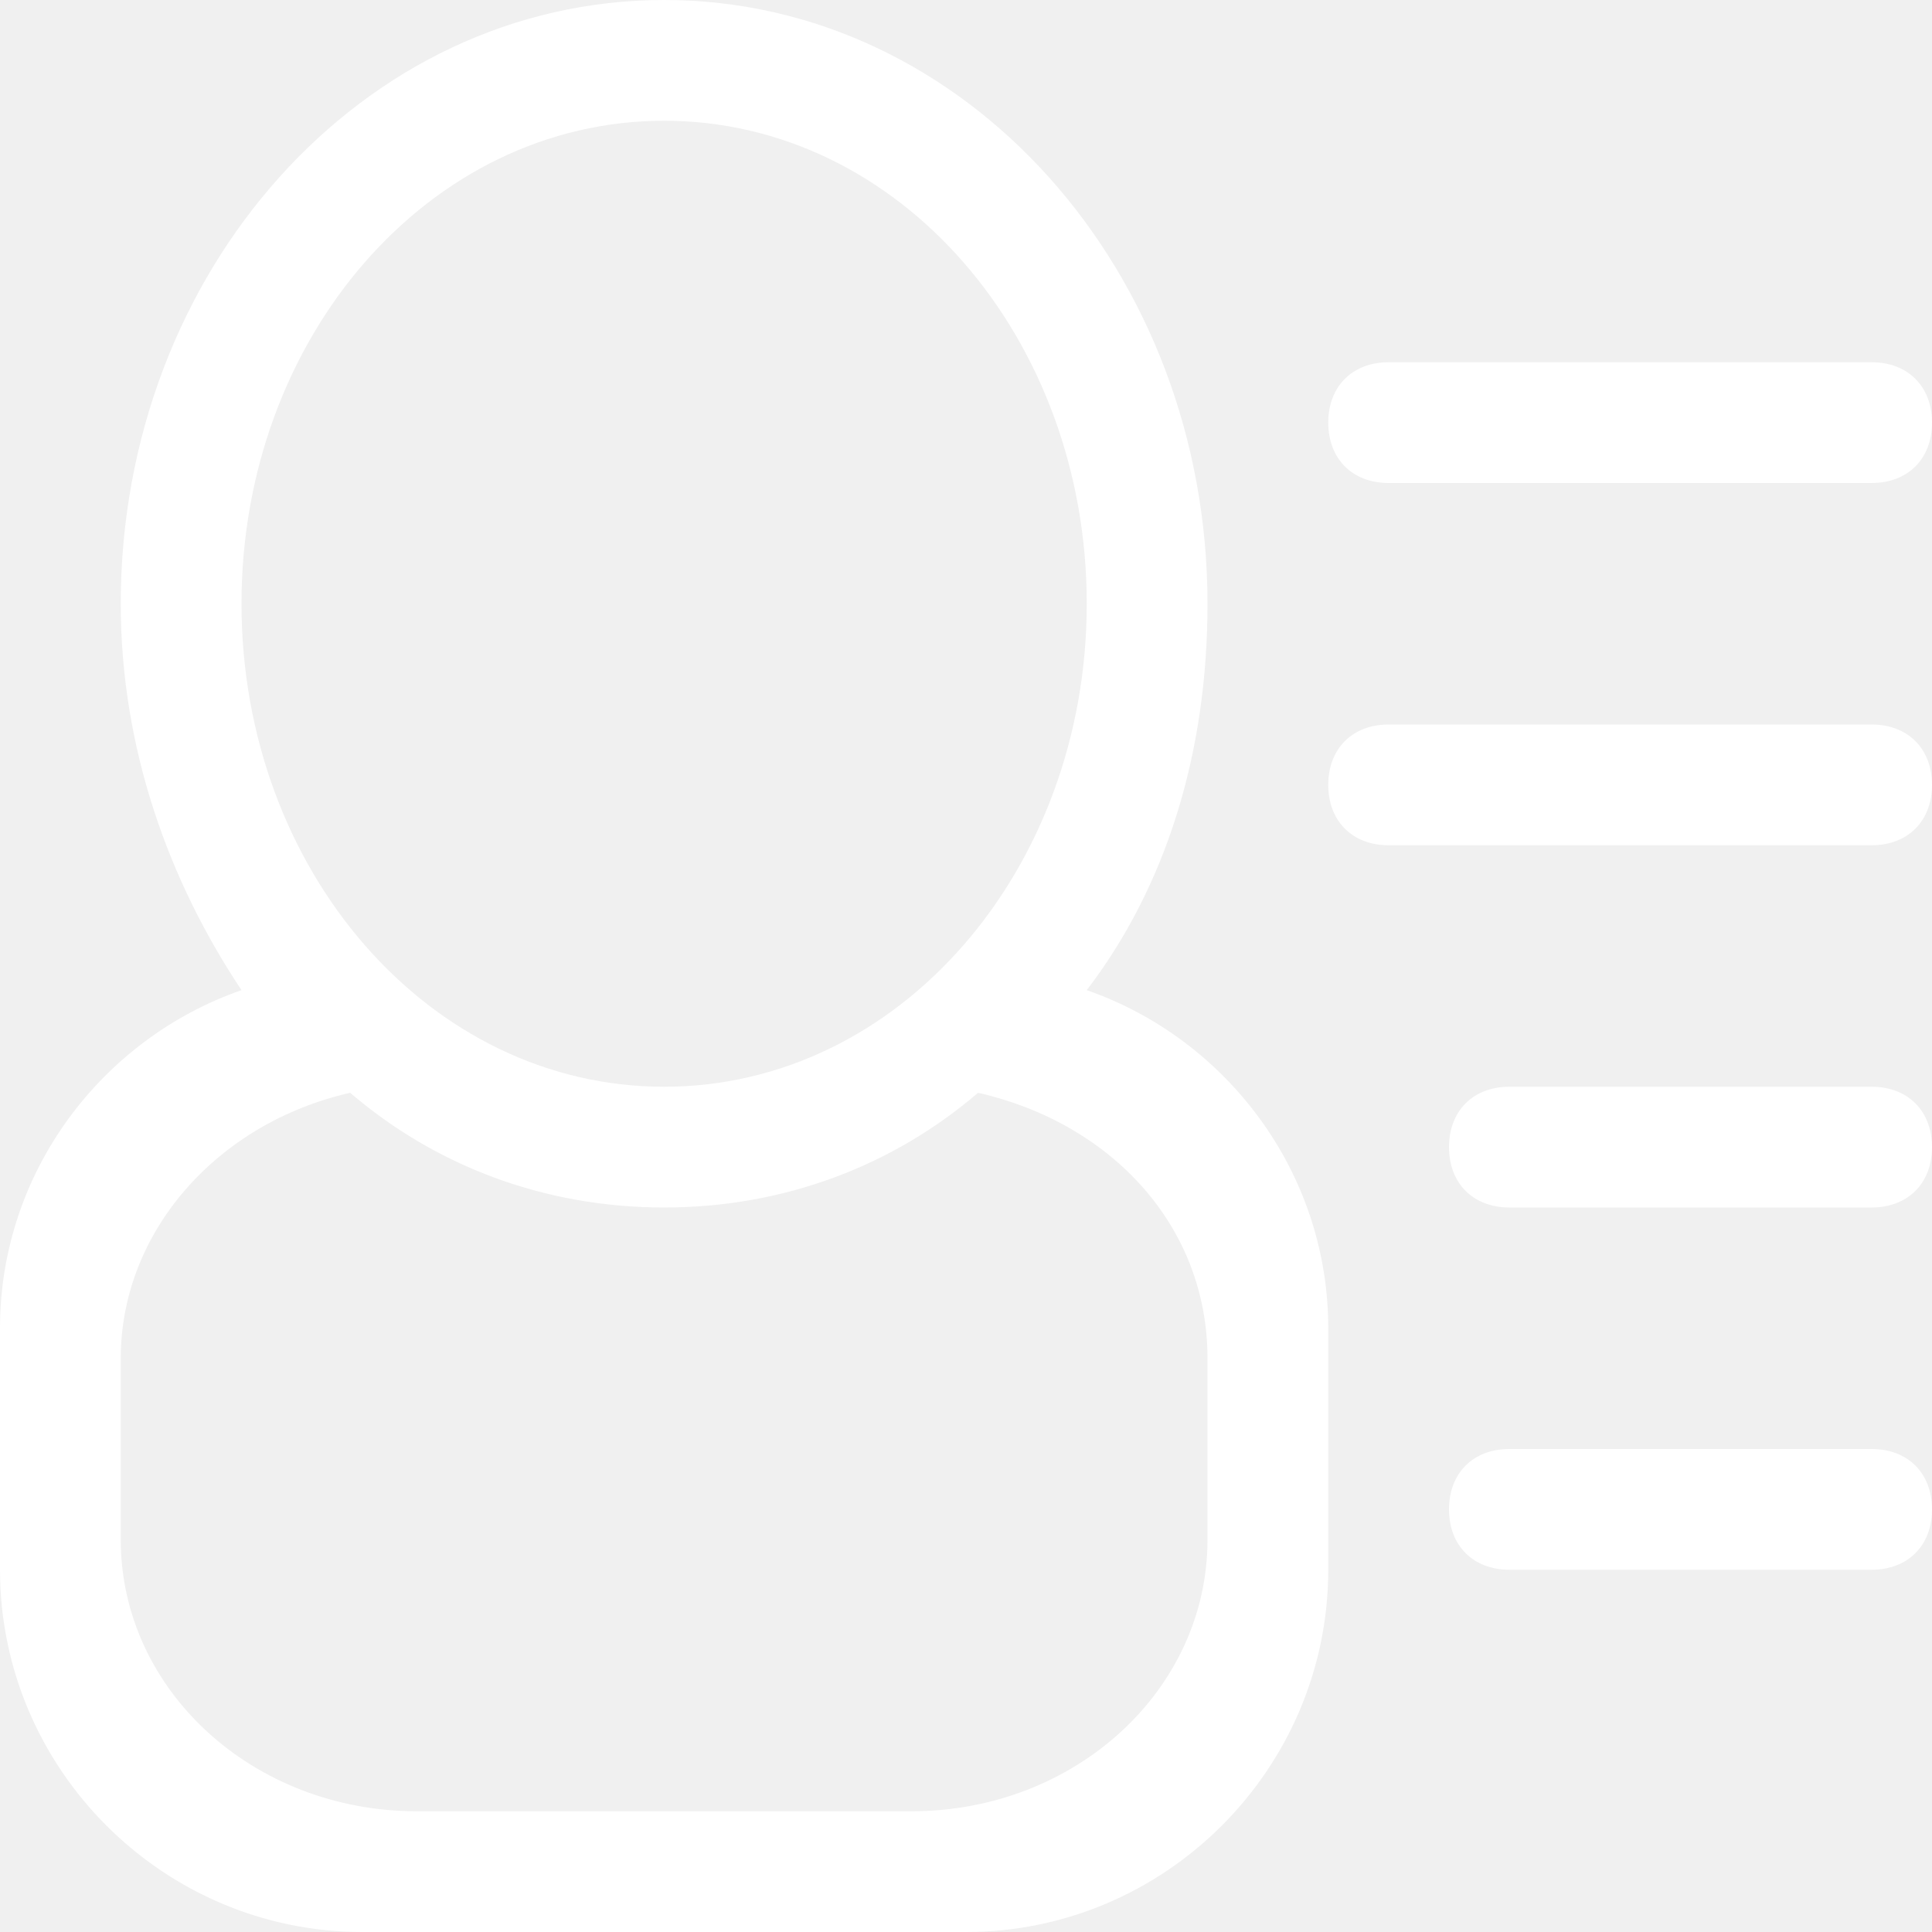
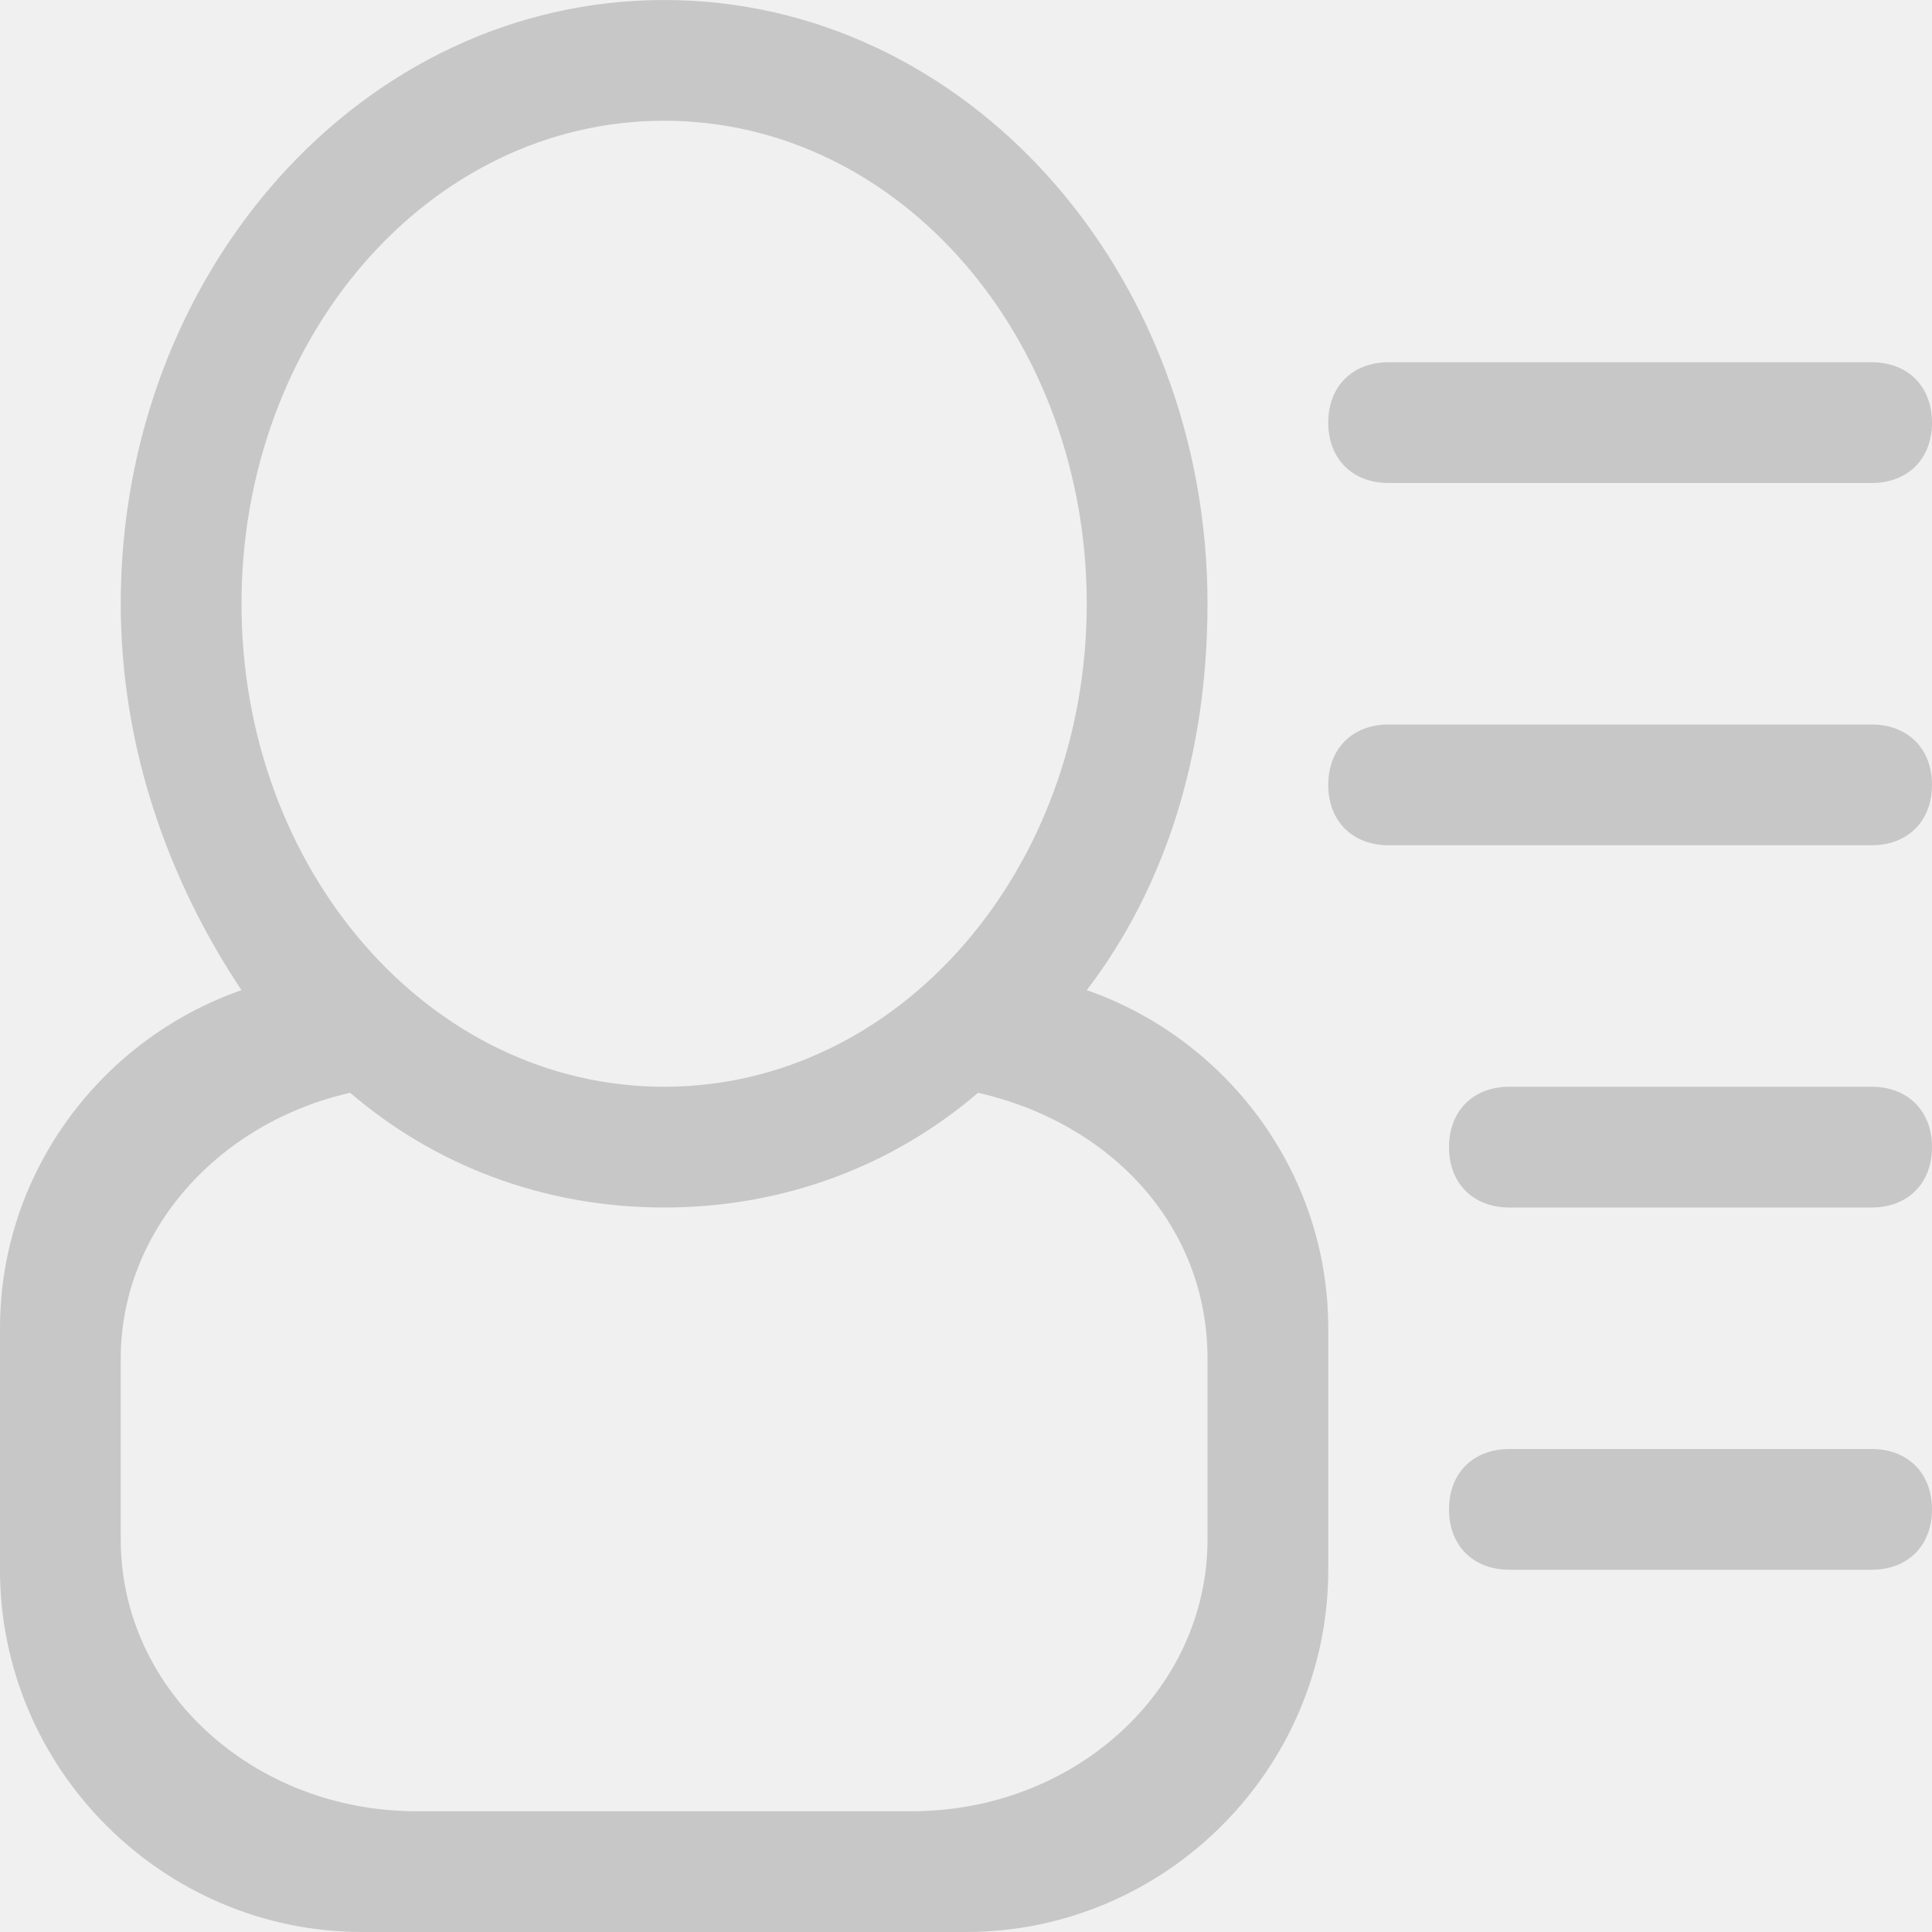
<svg xmlns="http://www.w3.org/2000/svg" version="1.1" id="Line_5" x="0px" y="0px" viewBox="0 0 32 32" style="enable-background:new 0 0 32 32;" xml:space="preserve">
  <style type="text/css">
- 	.st0{fill:#FFFFFF;}
+ 	.st0{fill:#c7c7c7;}
</style>
  <g id="_x37__17_">
    <g>
      <path class="st0" d="M18,16.4c1.3-1.7,2-3.9,2-6.4c0-5.5-4-10-9-10C6,0,2,4.5,2,10c0,2.4,0.8,4.6,2,6.4c-2.3,0.8-4,3-4,5.6v4    c0,3.3,2.7,6,6,6h10c3.3,0,6-2.7,6-6v-4C22,19.4,20.3,17.2,18,16.4z M4,10c0-4.4,3.1-8,7-8c3.9,0,7,3.6,7,8s-3.1,8-7,8    C7.1,18,4,14.4,4,10z M20,25.5c0,2.5-2.2,4.5-4.9,4.5H6.9C4.2,30,2,28,2,25.5v-3c0-2.1,1.6-3.9,3.8-4.4C7.2,19.3,9,20,11,20    c2,0,3.8-0.7,5.2-1.9c2.2,0.5,3.8,2.2,3.8,4.4V25.5z M23,8h8c0.6,0,1-0.4,1-1c0-0.6-0.4-1-1-1h-8c-0.6,0-1,0.4-1,1    C22,7.6,22.4,8,23,8z M31,24h-6c-0.6,0-1,0.4-1,1c0,0.6,0.4,1,1,1h6c0.6,0,1-0.4,1-1C32,24.4,31.6,24,31,24z M31,12h-8    c-0.6,0-1,0.4-1,1c0,0.6,0.4,1,1,1h8c0.6,0,1-0.4,1-1C32,12.4,31.6,12,31,12z M31,18h-6c-0.6,0-1,0.4-1,1c0,0.6,0.4,1,1,1h6    c0.6,0,1-0.4,1-1C32,18.4,31.6,18,31,18z" />
    </g>
  </g>
</svg>
